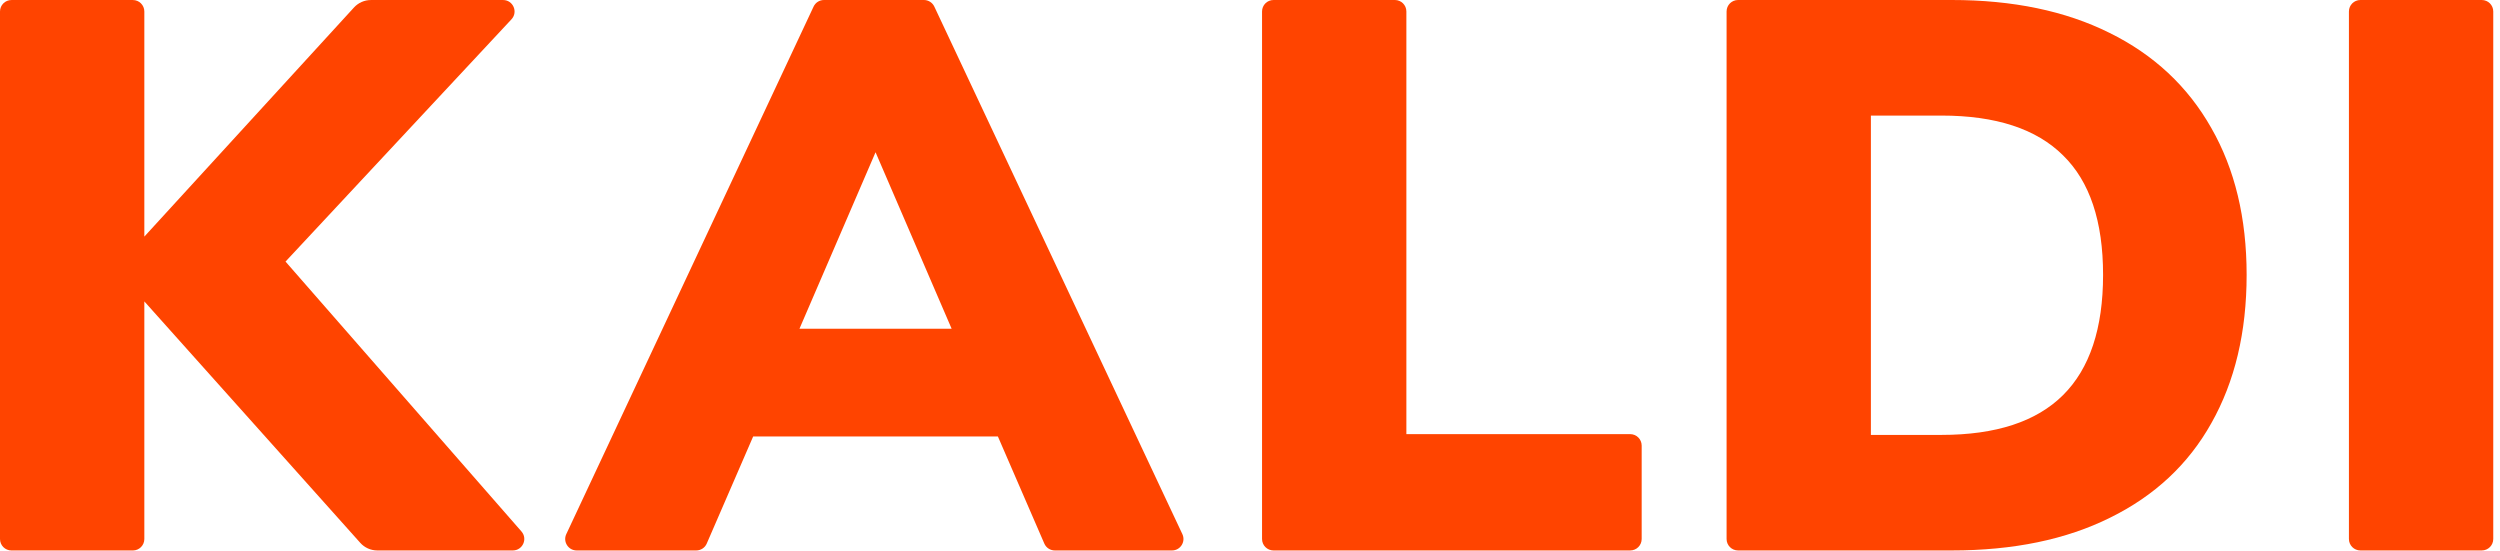
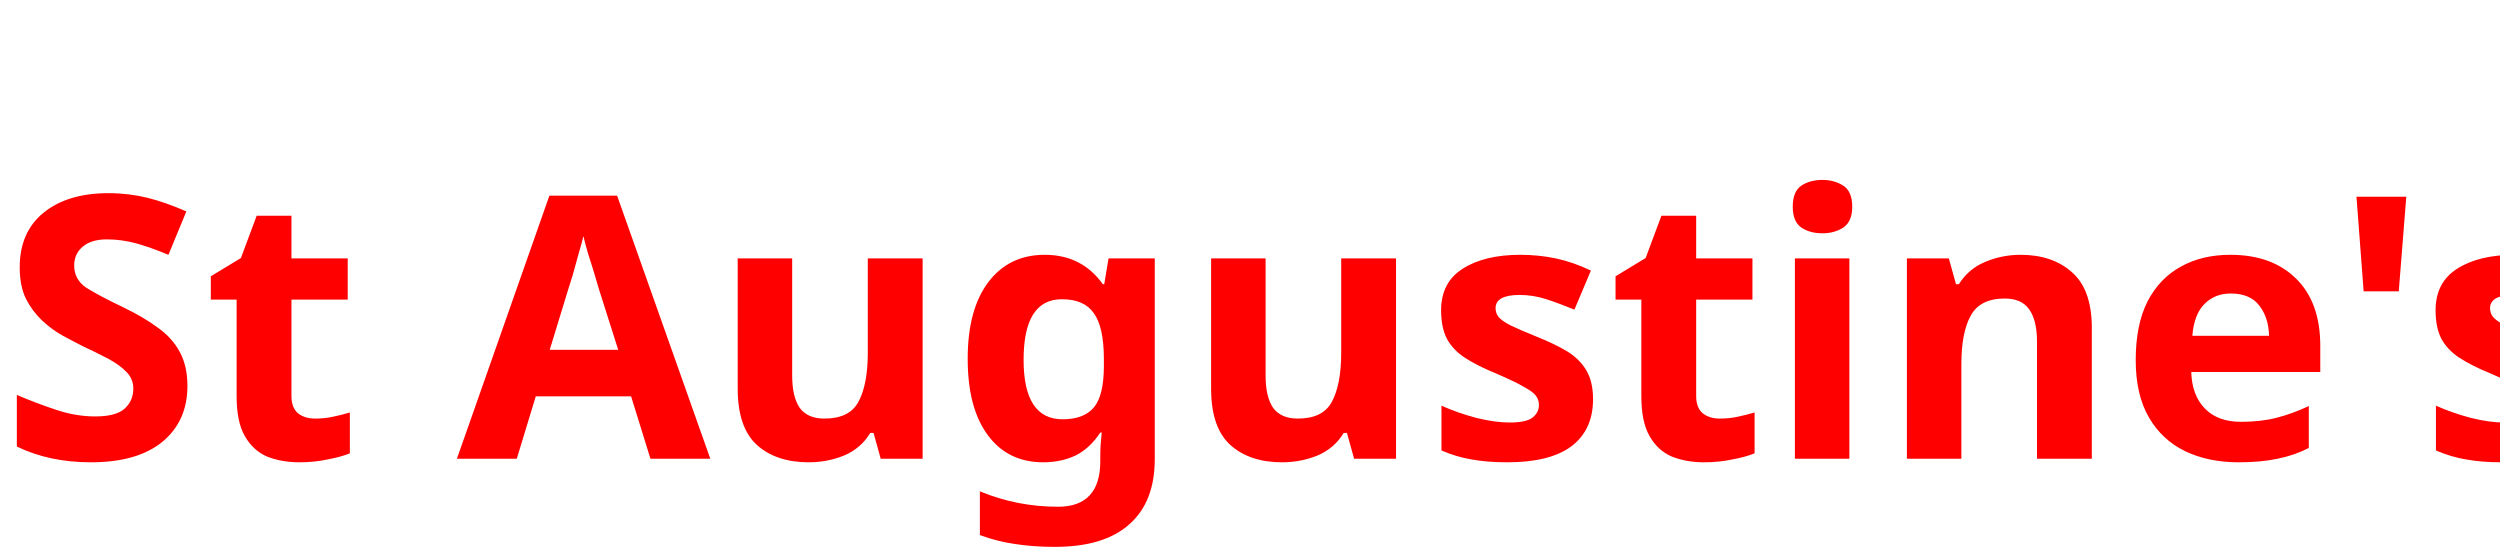
- <svg xmlns="http://www.w3.org/2000/svg" xmlns:xlink="http://www.w3.org/1999/xlink" viewBox="0 0 109 24">
-   <g transform="translate(-1470)">
-     <g style="mix-blend-mode:normal" transform="translate(1470)" fill="#f40">
-       <use xlink:href="#b" style="mix-blend-mode:normal" />
-       <use xlink:href="#c" style="mix-blend-mode:normal" />
-       <use xlink:href="#d" style="mix-blend-mode:normal" />
-       <use xlink:href="#e" style="mix-blend-mode:normal" />
-       <use xlink:href="#f" style="mix-blend-mode:normal" />
-     </g>
-   </g>
-   <defs>
-     <path id="b" d="M22.735 23.171c.283.323.053.829-.376.829h-5.907c-.285 0-.556-.121-.745-.333l-9.414-10.526v10.36c0 .276-.224.5-.5.5h-5.293c-.276 0-.5-.224-.5-.5v-23c0-.276.224-.5.5-.5h5.293c.276 0 .5.224.5.5v9.815l9.141-9.99c.19-.207.457-.325.738-.325h5.762c.437 0 .664.521.366.841l-9.851 10.563 10.287 11.767z" />
-     <path id="c" d="M45.991 24c-.199 0-.38-.118-.459-.301l-2.024-4.669h-10.67l-2.024 4.669c-.079.183-.259.301-.459.301h-5.212c-.366 0-.608-.381-.453-.712l10.782-23c.082-.176.259-.288.453-.288h4.358c.194 0 .37.112.453.287l10.815 23c.156.332-.086.713-.452.713h-5.108zm-11.135-9.668h6.635l-3.317-7.694-3.317 7.694z" />
-     <path id="d" d="M55.525 24c-.276 0-.5-.224-.5-.5v-23c0-.276.224-.5.5-.5h5.293c.276 0 .5.224.5.5v18.428h9.759c.276 0 .5.224.5.5v4.072c0 .276-.224.5-.5.5h-15.552z" />
-     <path id="e" d="M75.279.5c0-.276.224-.5.5-.5h9.315c2.667 0 4.959.477 6.874 1.43 1.938.953 3.42 2.338 4.446 4.153 1.026 1.793 1.539 3.926 1.539 6.4 0 2.496-.513 4.652-1.539 6.468-1.003 1.793-2.474 3.166-4.412 4.119-1.915.953-4.218 1.43-6.908 1.43h-9.315c-.276 0-.5-.224-.5-.5v-23zm9.37 18.462c2.371 0 4.138-.579 5.301-1.736 1.163-1.157 1.744-2.905 1.744-5.242 0-2.338-.581-4.074-1.744-5.209-1.163-1.157-2.93-1.736-5.301-1.736h-3.078v13.923h3.078z" />
-     <path id="f" d="M102.913 24c-.276 0-.5-.224-.5-.5v-23c0-.276.224-.5.5-.5h5.293c.276 0 .5.224.5.5v23c0 .276-.224.5-.5.5h-5.293z" />
-   </defs>
+ <svg xmlns="http://www.w3.org/2000/svg" viewBox="0 0 109 24">
+   <style>
+     .small { font: bold 16px sans-serif; fill:red}
+     .heavy { font: bold 30px sans-serif; }
+ 
+     /* Note that the color of the text is set with the    *
+      * fill property, the color property is for HTML only */
+     .Rrrrr { font: italic 40px serif; fill: red; }
+   </style>
+   <text class="small" y="20" x="0">St Augustine's</text>
</svg>
